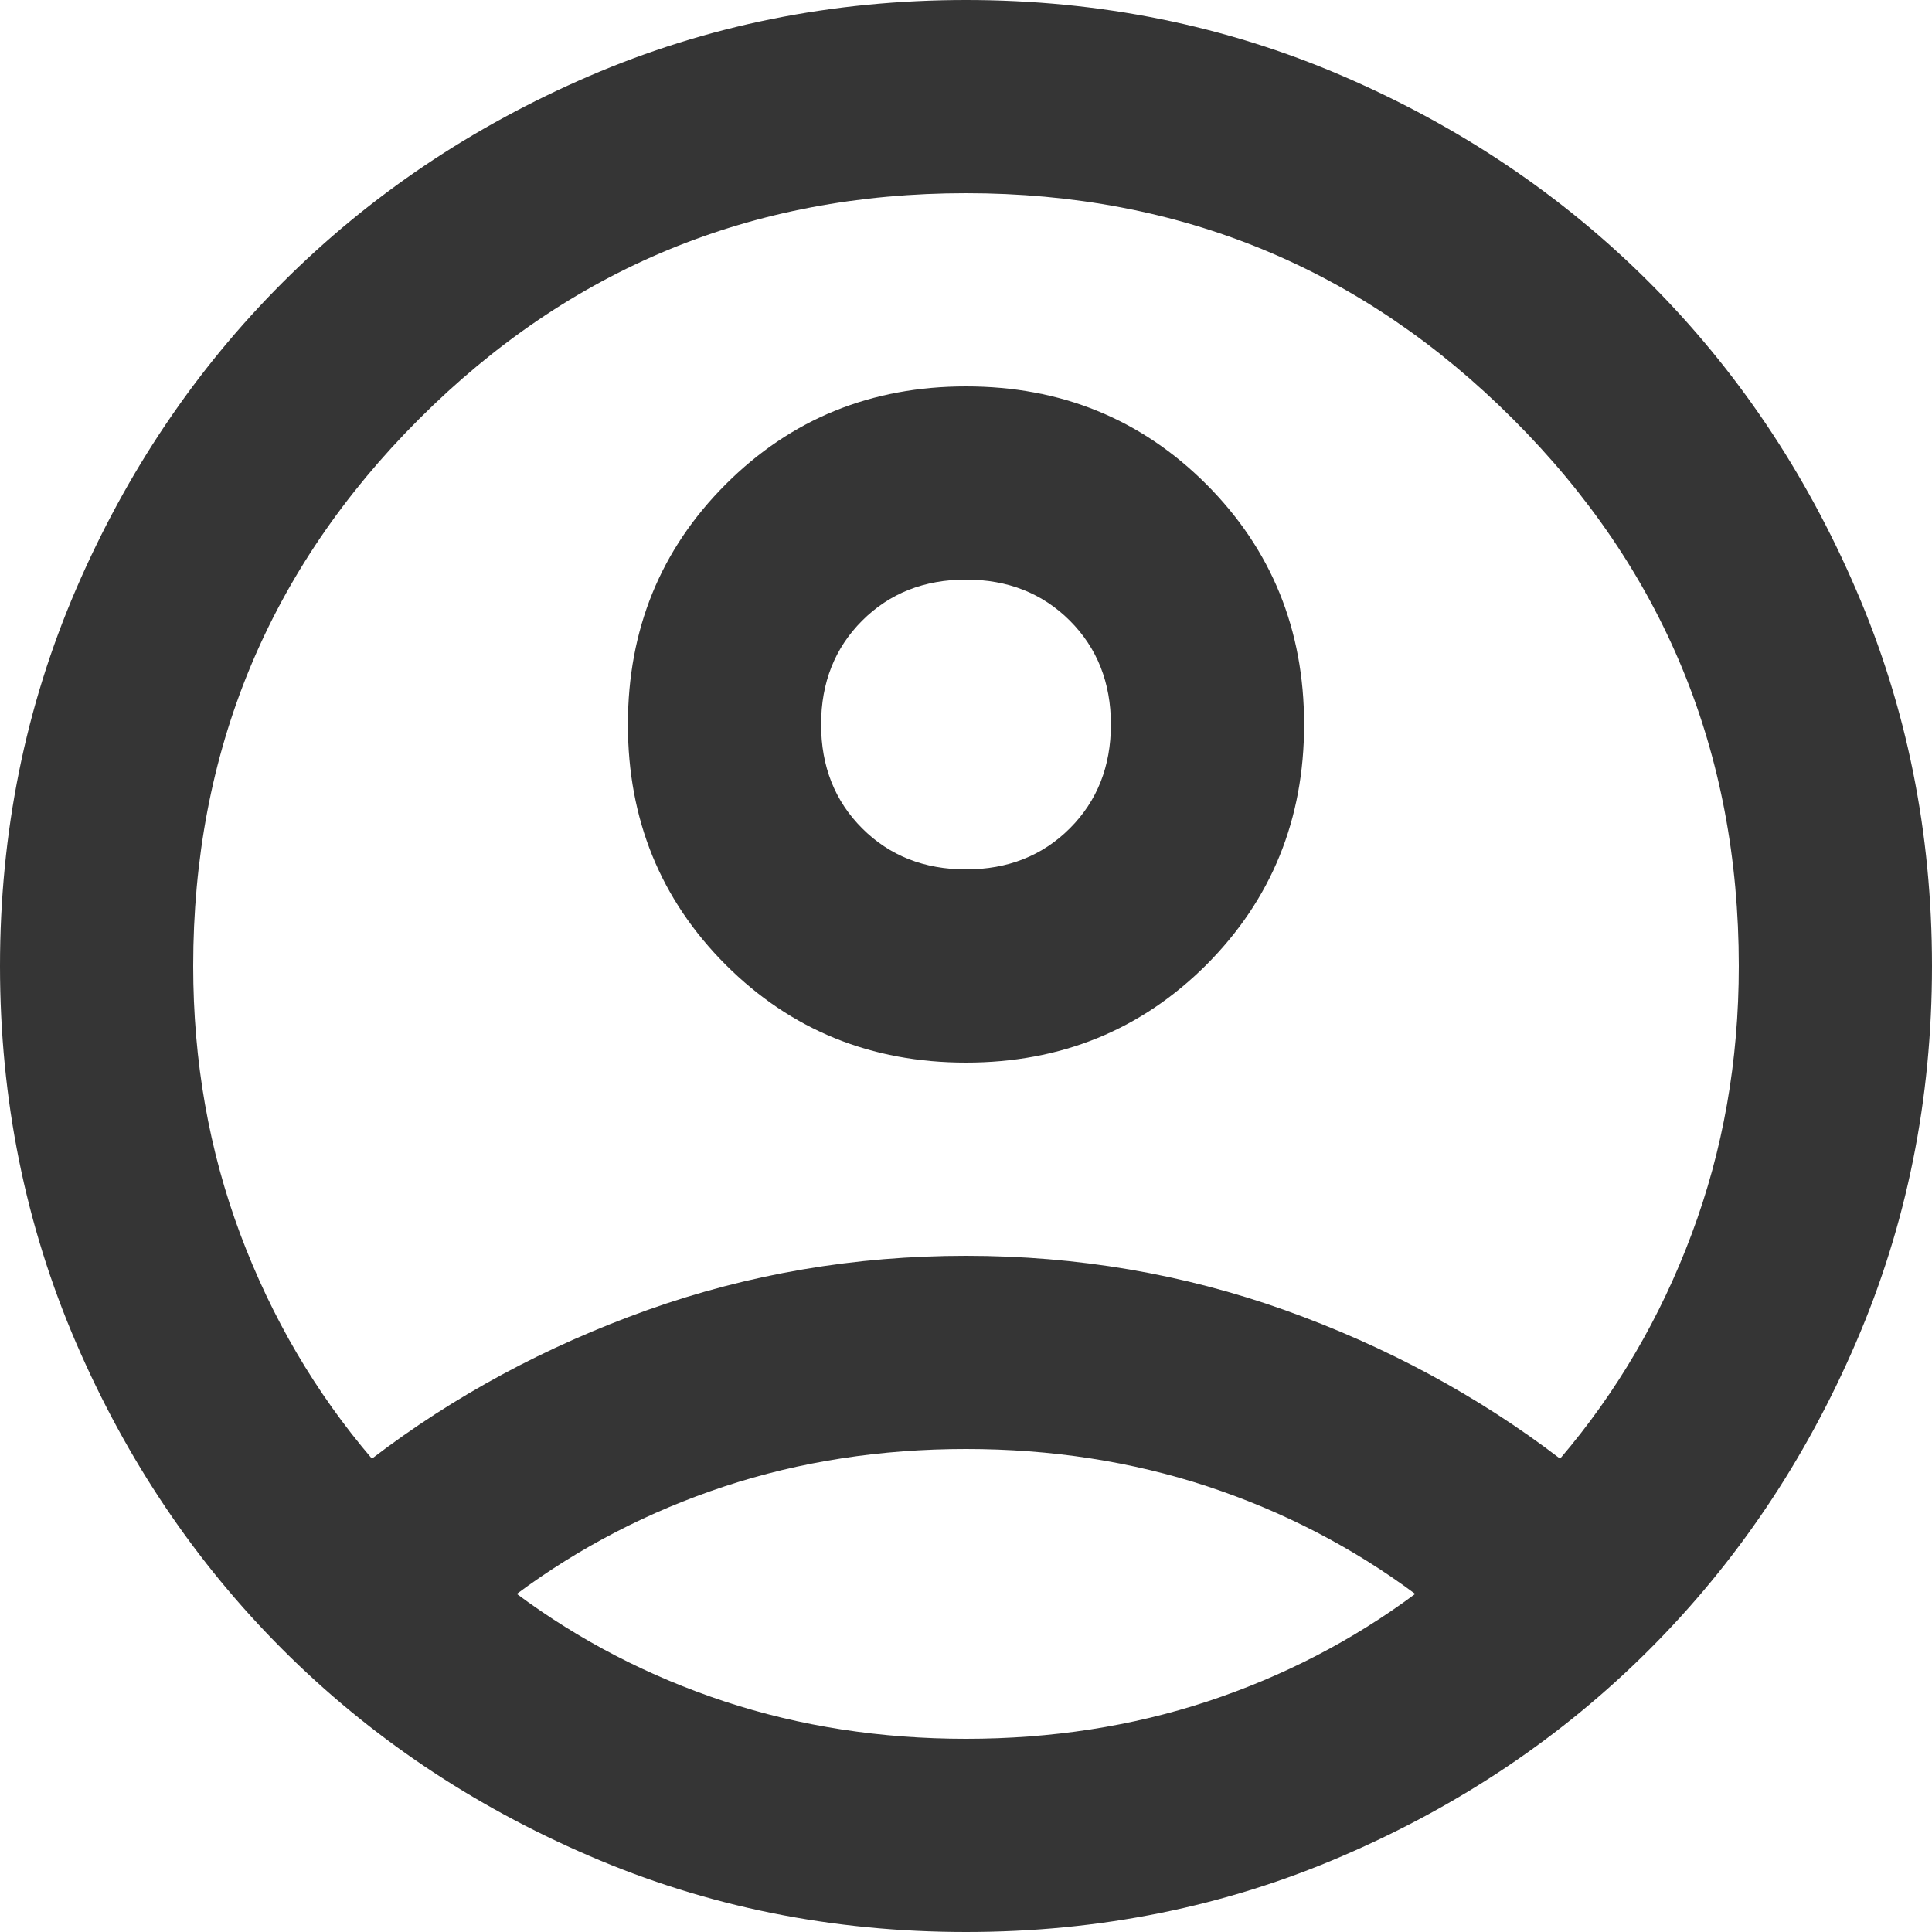
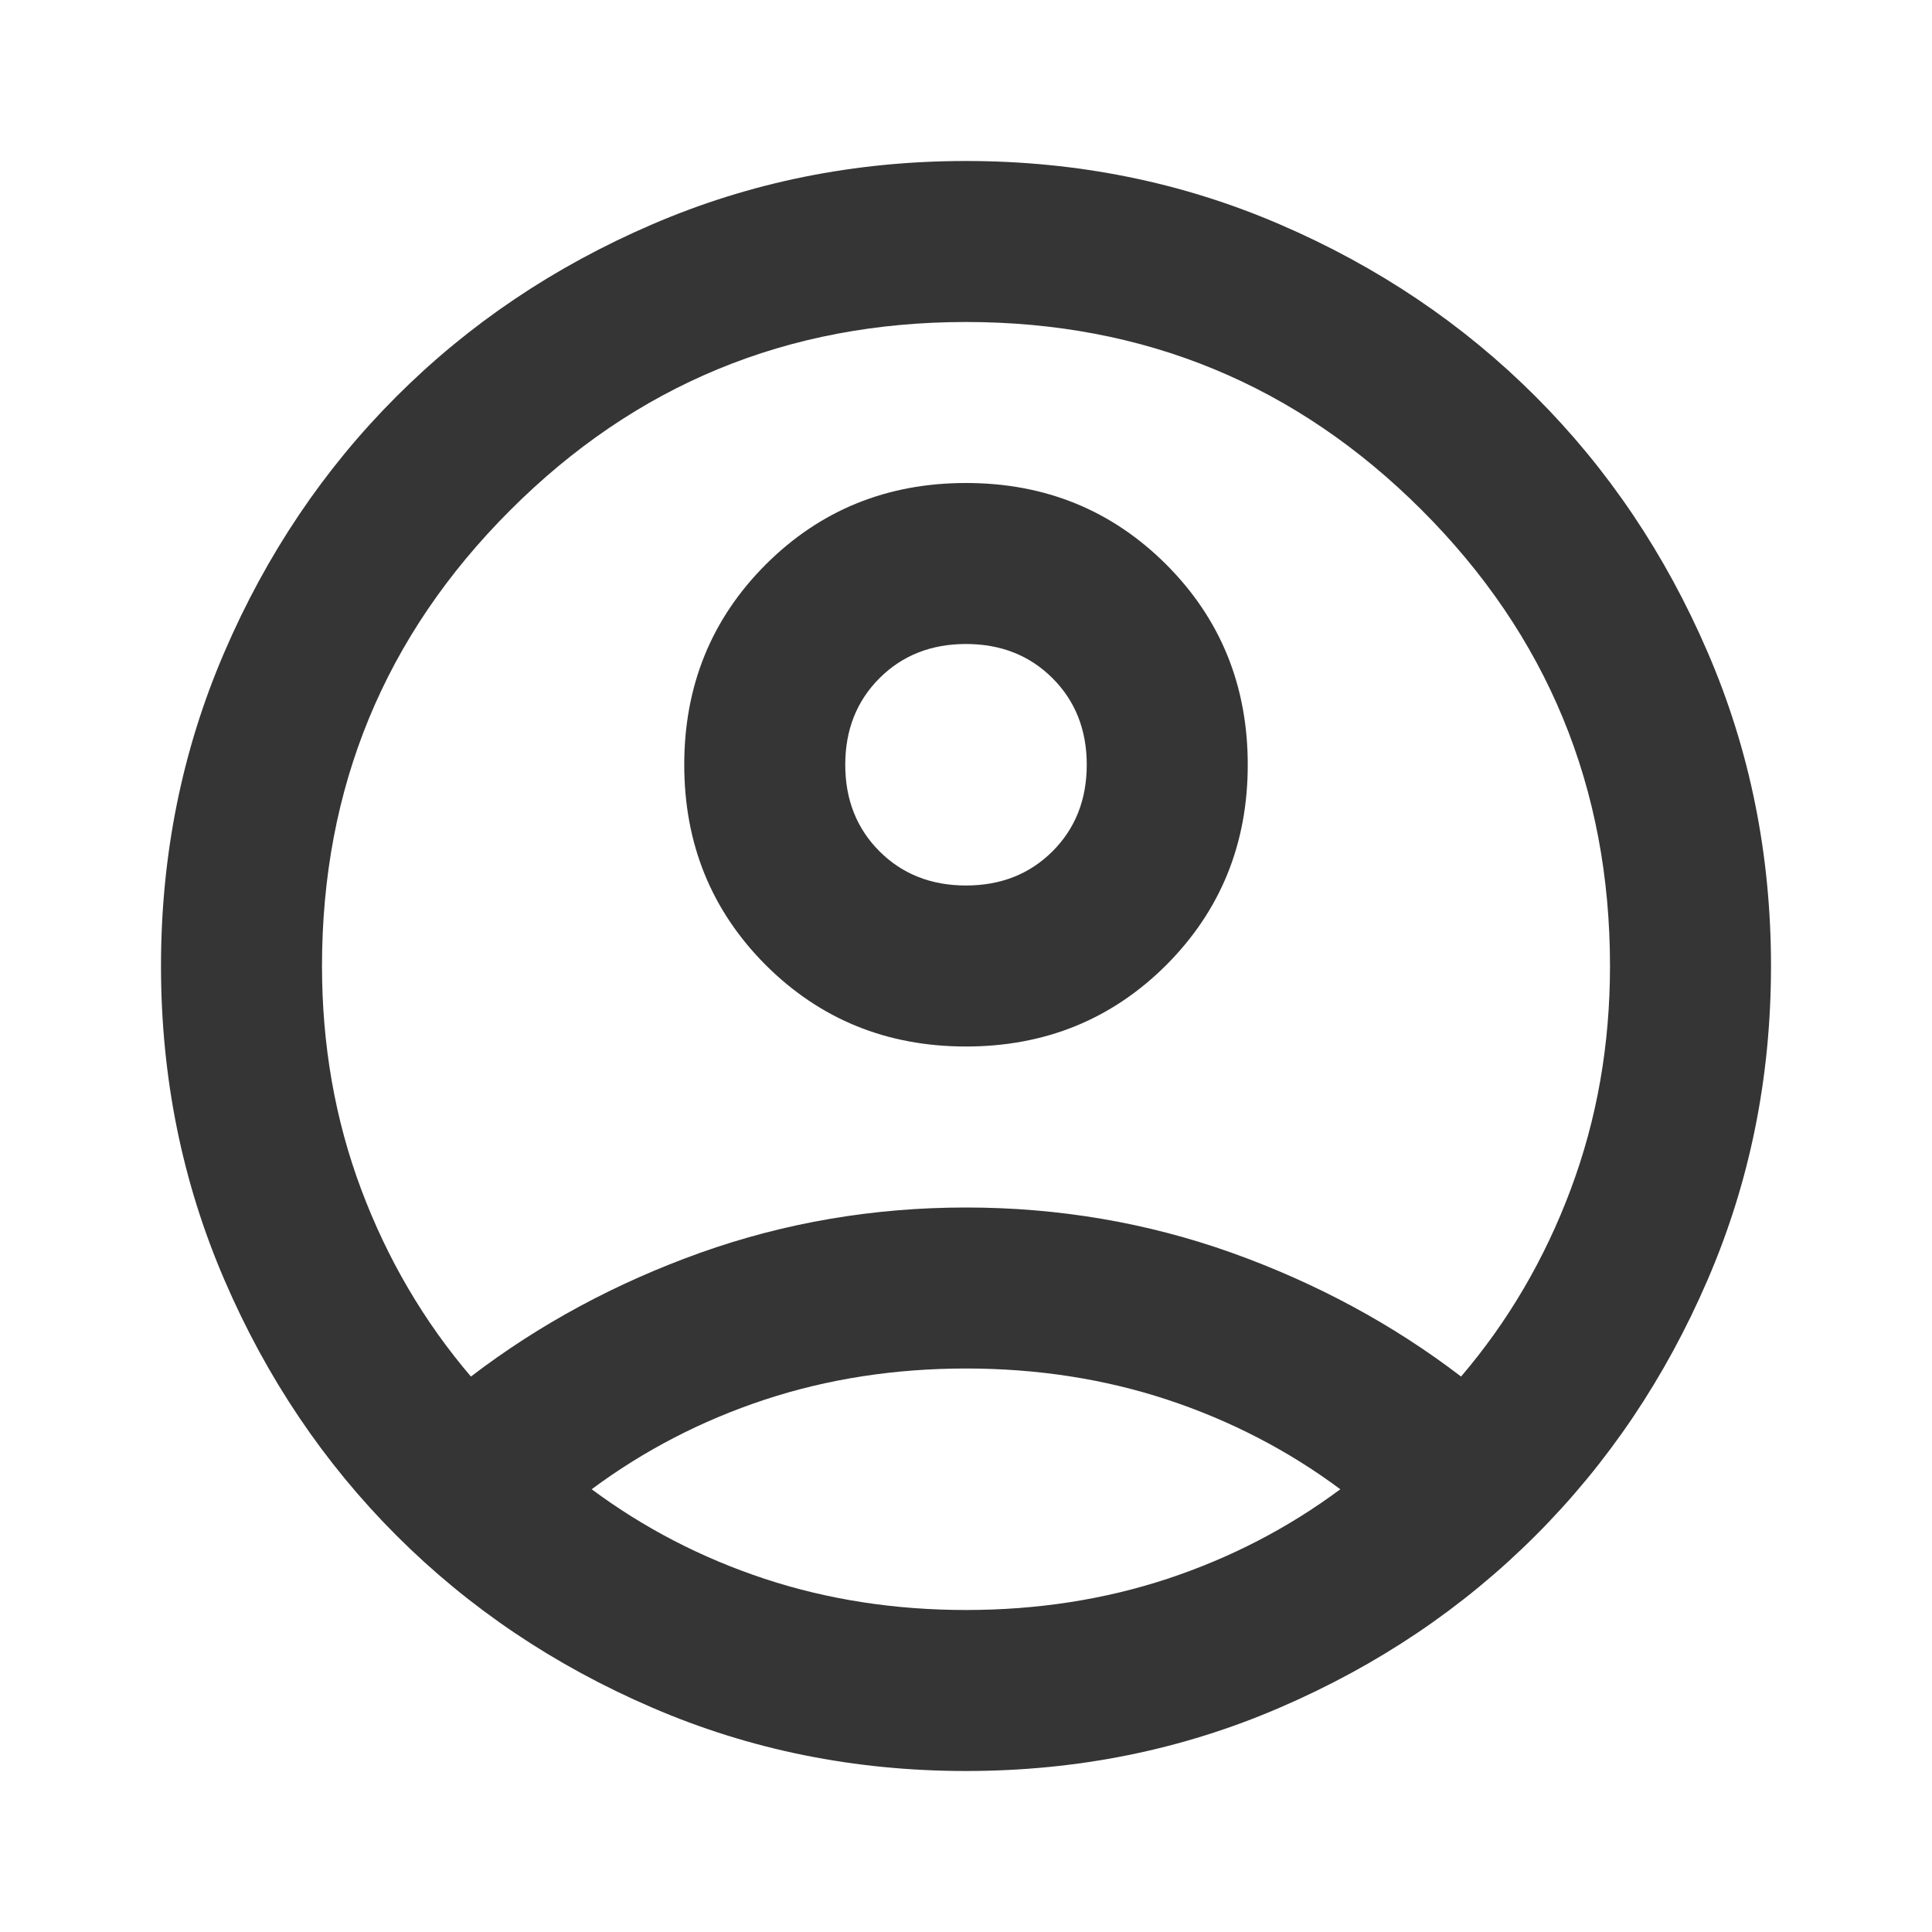
- <svg xmlns="http://www.w3.org/2000/svg" width="20" height="20" viewBox="0 0 20 20" fill="none">
-   <path d="M3.85 15.1C4.7 14.45 5.65 13.938 6.7 13.562C7.75 13.188 8.85 13 10 13C11.15 13 12.25 13.188 13.3 13.562C14.35 13.938 15.3 14.45 16.15 15.1C16.733 14.417 17.188 13.642 17.512 12.775C17.837 11.908 18 10.983 18 10C18 7.783 17.221 5.896 15.662 4.338C14.104 2.779 12.217 2 10 2C7.783 2 5.896 2.779 4.338 4.338C2.779 5.896 2 7.783 2 10C2 10.983 2.163 11.908 2.487 12.775C2.812 13.642 3.267 14.417 3.85 15.1ZM10 11C9.017 11 8.188 10.662 7.513 9.988C6.838 9.312 6.5 8.483 6.5 7.5C6.5 6.517 6.838 5.688 7.513 5.013C8.188 4.338 9.017 4 10 4C10.983 4 11.812 4.338 12.488 5.013C13.162 5.688 13.5 6.517 13.5 7.5C13.5 8.483 13.162 9.312 12.488 9.988C11.812 10.662 10.983 11 10 11ZM10 20C8.617 20 7.317 19.738 6.1 19.212C4.883 18.688 3.825 17.975 2.925 17.075C2.025 16.175 1.312 15.117 0.787 13.9C0.263 12.683 0 11.383 0 10C0 8.617 0.263 7.317 0.787 6.1C1.312 4.883 2.025 3.825 2.925 2.925C3.825 2.025 4.883 1.312 6.1 0.787C7.317 0.263 8.617 0 10 0C11.383 0 12.683 0.263 13.9 0.787C15.117 1.312 16.175 2.025 17.075 2.925C17.975 3.825 18.688 4.883 19.212 6.1C19.738 7.317 20 8.617 20 10C20 11.383 19.738 12.683 19.212 13.9C18.688 15.117 17.975 16.175 17.075 17.075C16.175 17.975 15.117 18.688 13.9 19.212C12.683 19.738 11.383 20 10 20ZM10 18C10.883 18 11.717 17.871 12.5 17.613C13.283 17.354 14 16.983 14.65 16.5C14 16.017 13.283 15.646 12.5 15.387C11.717 15.129 10.883 15 10 15C9.117 15 8.283 15.129 7.5 15.387C6.717 15.646 6 16.017 5.35 16.5C6 16.983 6.717 17.354 7.5 17.613C8.283 17.871 9.117 18 10 18ZM10 9C10.433 9 10.792 8.858 11.075 8.575C11.358 8.292 11.5 7.933 11.5 7.5C11.5 7.067 11.358 6.708 11.075 6.425C10.792 6.142 10.433 6 10 6C9.567 6 9.208 6.142 8.925 6.425C8.642 6.708 8.5 7.067 8.5 7.5C8.5 7.933 8.642 8.292 8.925 8.575C9.208 8.858 9.567 9 10 9Z" fill="#353535" />
+ <svg xmlns="http://www.w3.org/2000/svg" width="24" height="24" viewBox="0 0 24 24" fill="none">
+   <path d="M5.85 17.1C6.7 16.45 7.65 15.938 8.7 15.562C9.75 15.188 10.85 15 12 15C13.15 15 14.25 15.188 15.3 15.562C16.35 15.938 17.3 16.45 18.15 17.1C18.733 16.417 19.188 15.642 19.512 14.775C19.837 13.908 20 12.983 20 12C20 9.783 19.221 7.896 17.663 6.338C16.104 4.779 14.217 4 12 4C9.783 4 7.896 4.779 6.338 6.338C4.779 7.896 4 9.783 4 12C4 12.983 4.162 13.908 4.487 14.775C4.812 15.642 5.267 16.417 5.85 17.1ZM12 13C11.017 13 10.188 12.662 9.512 11.988C8.838 11.312 8.5 10.483 8.5 9.5C8.5 8.517 8.838 7.688 9.512 7.013C10.188 6.338 11.017 6 12 6C12.983 6 13.812 6.338 14.488 7.013C15.162 7.688 15.5 8.517 15.5 9.5C15.5 10.483 15.162 11.312 14.488 11.988C13.812 12.662 12.983 13 12 13ZM12 22C10.617 22 9.317 21.738 8.1 21.212C6.883 20.688 5.825 19.975 4.925 19.075C4.025 18.175 3.312 17.117 2.788 15.9C2.263 14.683 2 13.383 2 12C2 10.617 2.263 9.317 2.788 8.1C3.312 6.883 4.025 5.825 4.925 4.925C5.825 4.025 6.883 3.312 8.1 2.788C9.317 2.263 10.617 2 12 2C13.383 2 14.683 2.263 15.9 2.788C17.117 3.312 18.175 4.025 19.075 4.925C19.975 5.825 20.688 6.883 21.212 8.1C21.738 9.317 22 10.617 22 12C22 13.383 21.738 14.683 21.212 15.9C20.688 17.117 19.975 18.175 19.075 19.075C18.175 19.975 17.117 20.688 15.9 21.212C14.683 21.738 13.383 22 12 22ZM12 20C12.883 20 13.717 19.871 14.5 19.613C15.283 19.354 16 18.983 16.65 18.5C16 18.017 15.283 17.646 14.5 17.387C13.717 17.129 12.883 17 12 17C11.117 17 10.283 17.129 9.5 17.387C8.717 17.646 8 18.017 7.35 18.5C8 18.983 8.717 19.354 9.5 19.613C10.283 19.871 11.117 20 12 20ZM12 11C12.433 11 12.792 10.858 13.075 10.575C13.358 10.292 13.5 9.933 13.5 9.5C13.5 9.067 13.358 8.708 13.075 8.425C12.792 8.142 12.433 8 12 8C11.567 8 11.208 8.142 10.925 8.425C10.642 8.708 10.5 9.067 10.5 9.5C10.5 9.933 10.642 10.292 10.925 10.575C11.208 10.858 11.567 11 12 11Z" fill="#353535" />
</svg>
